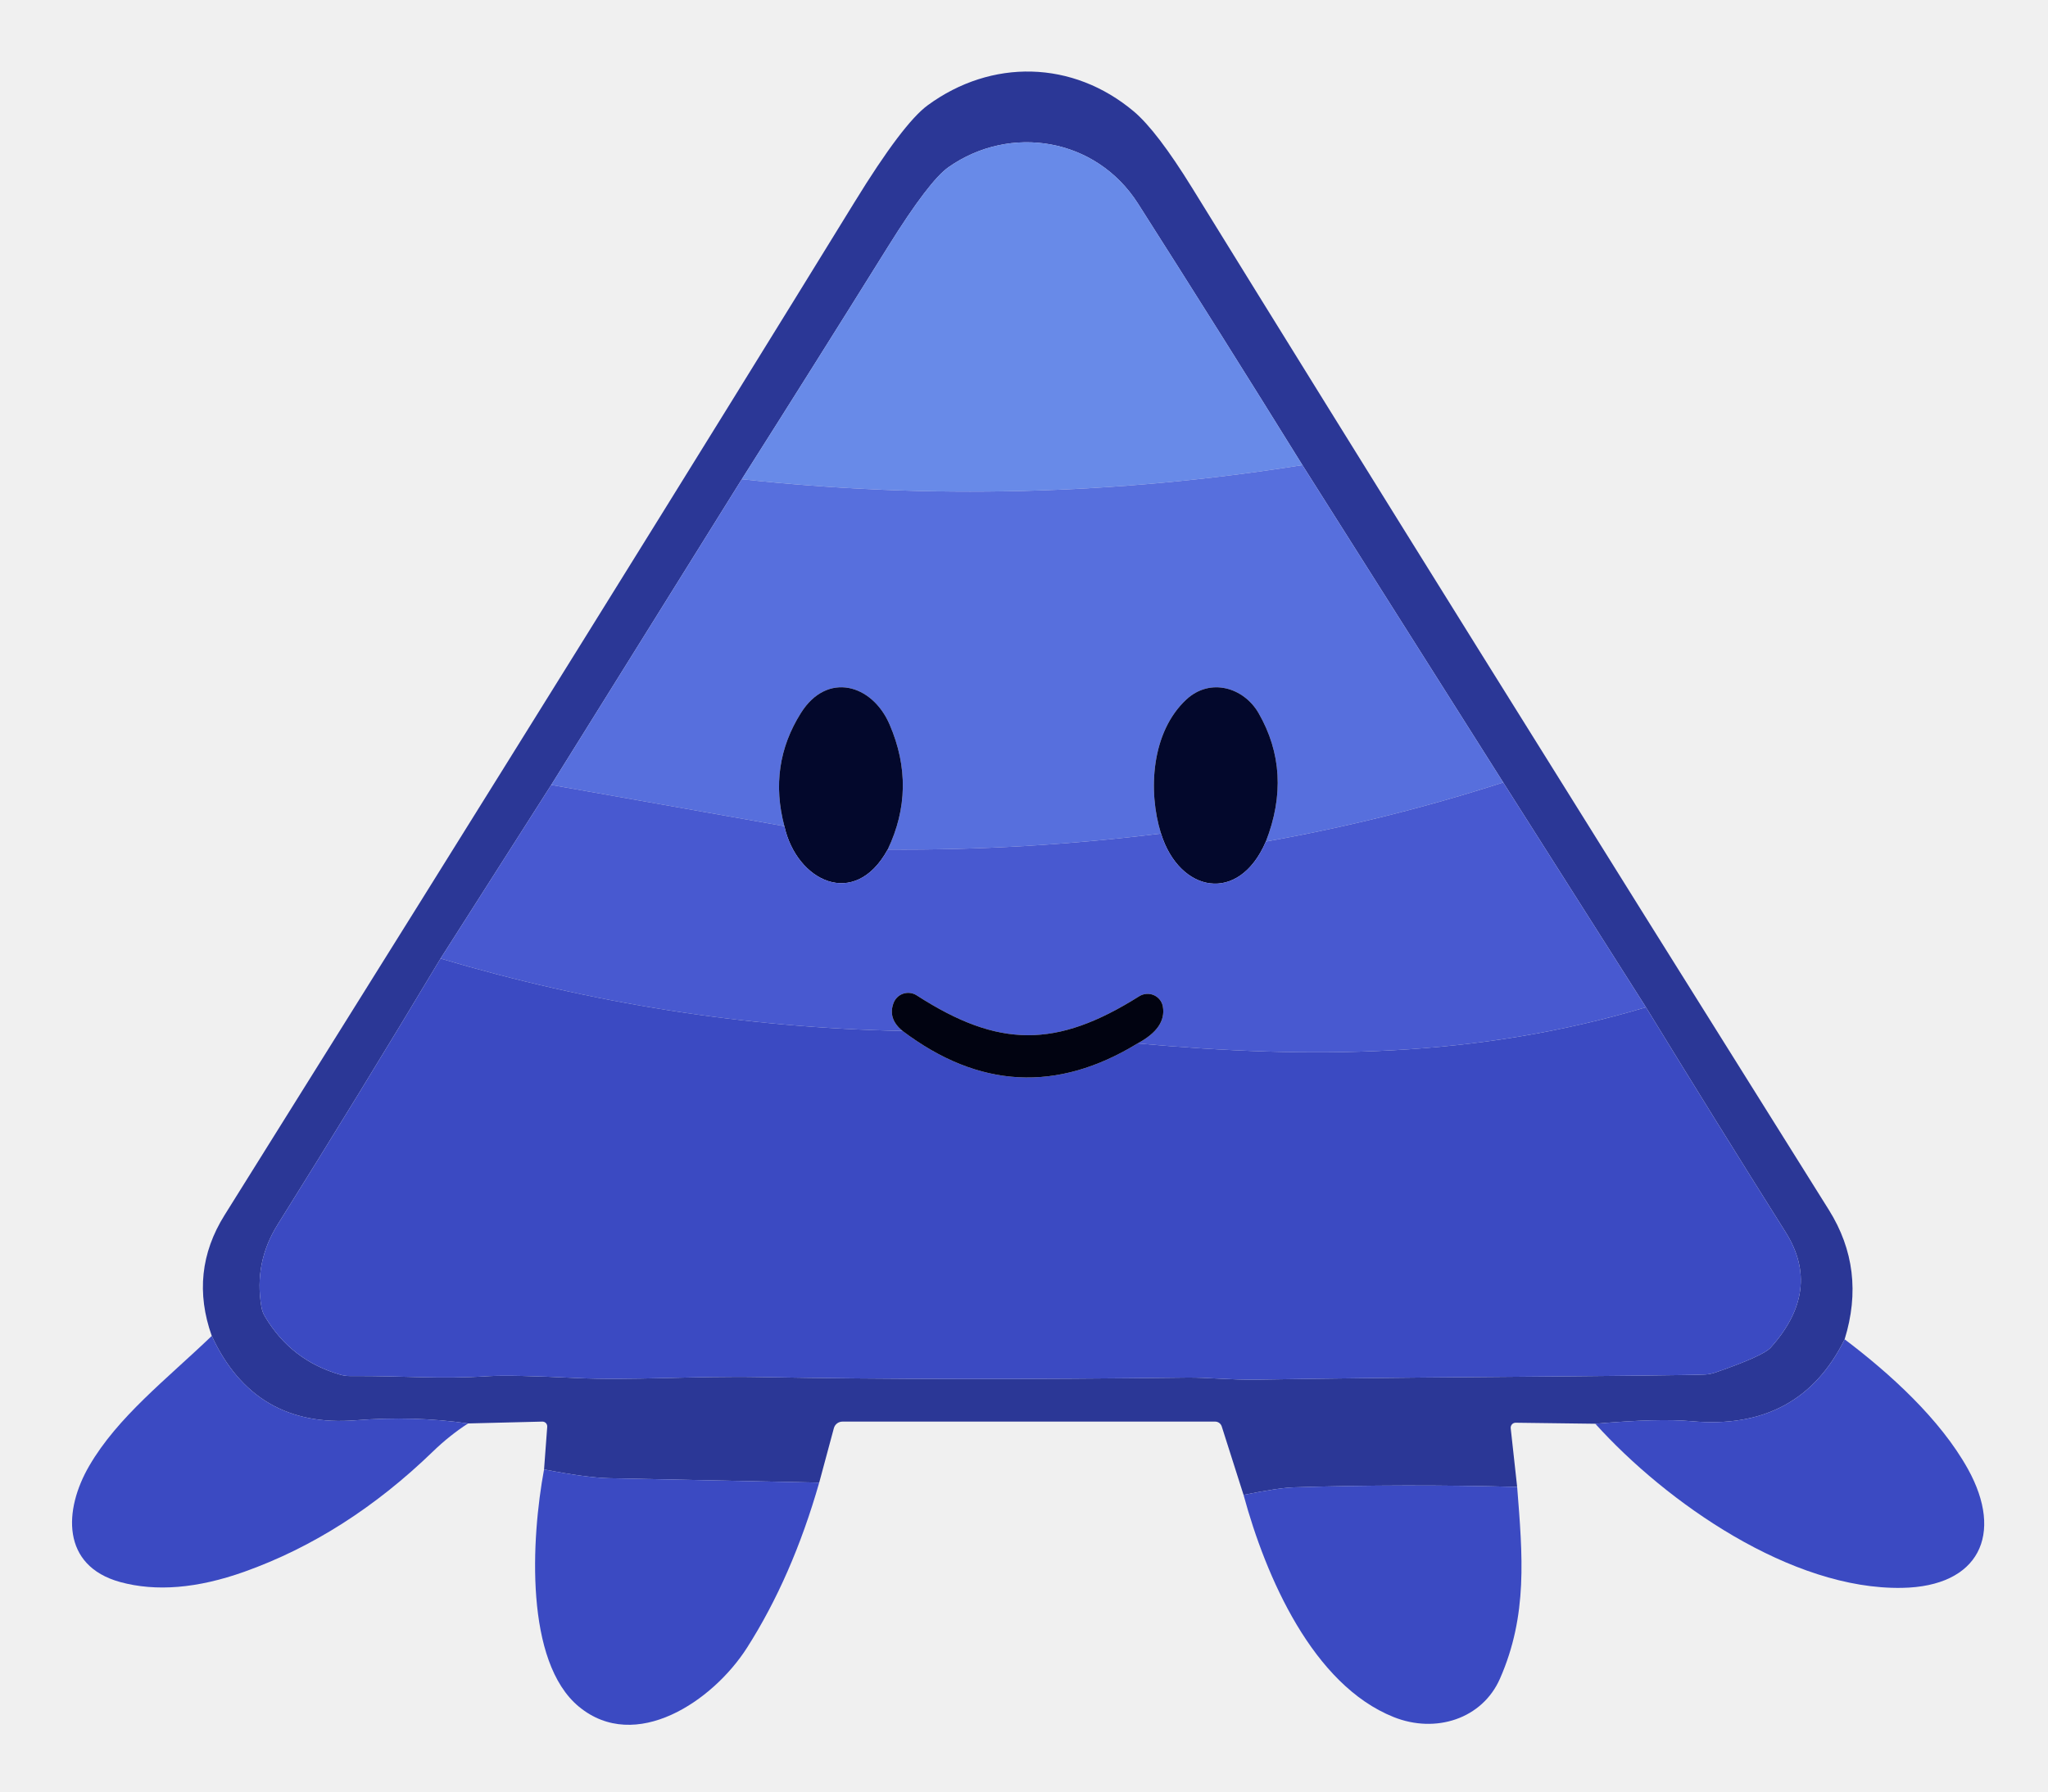
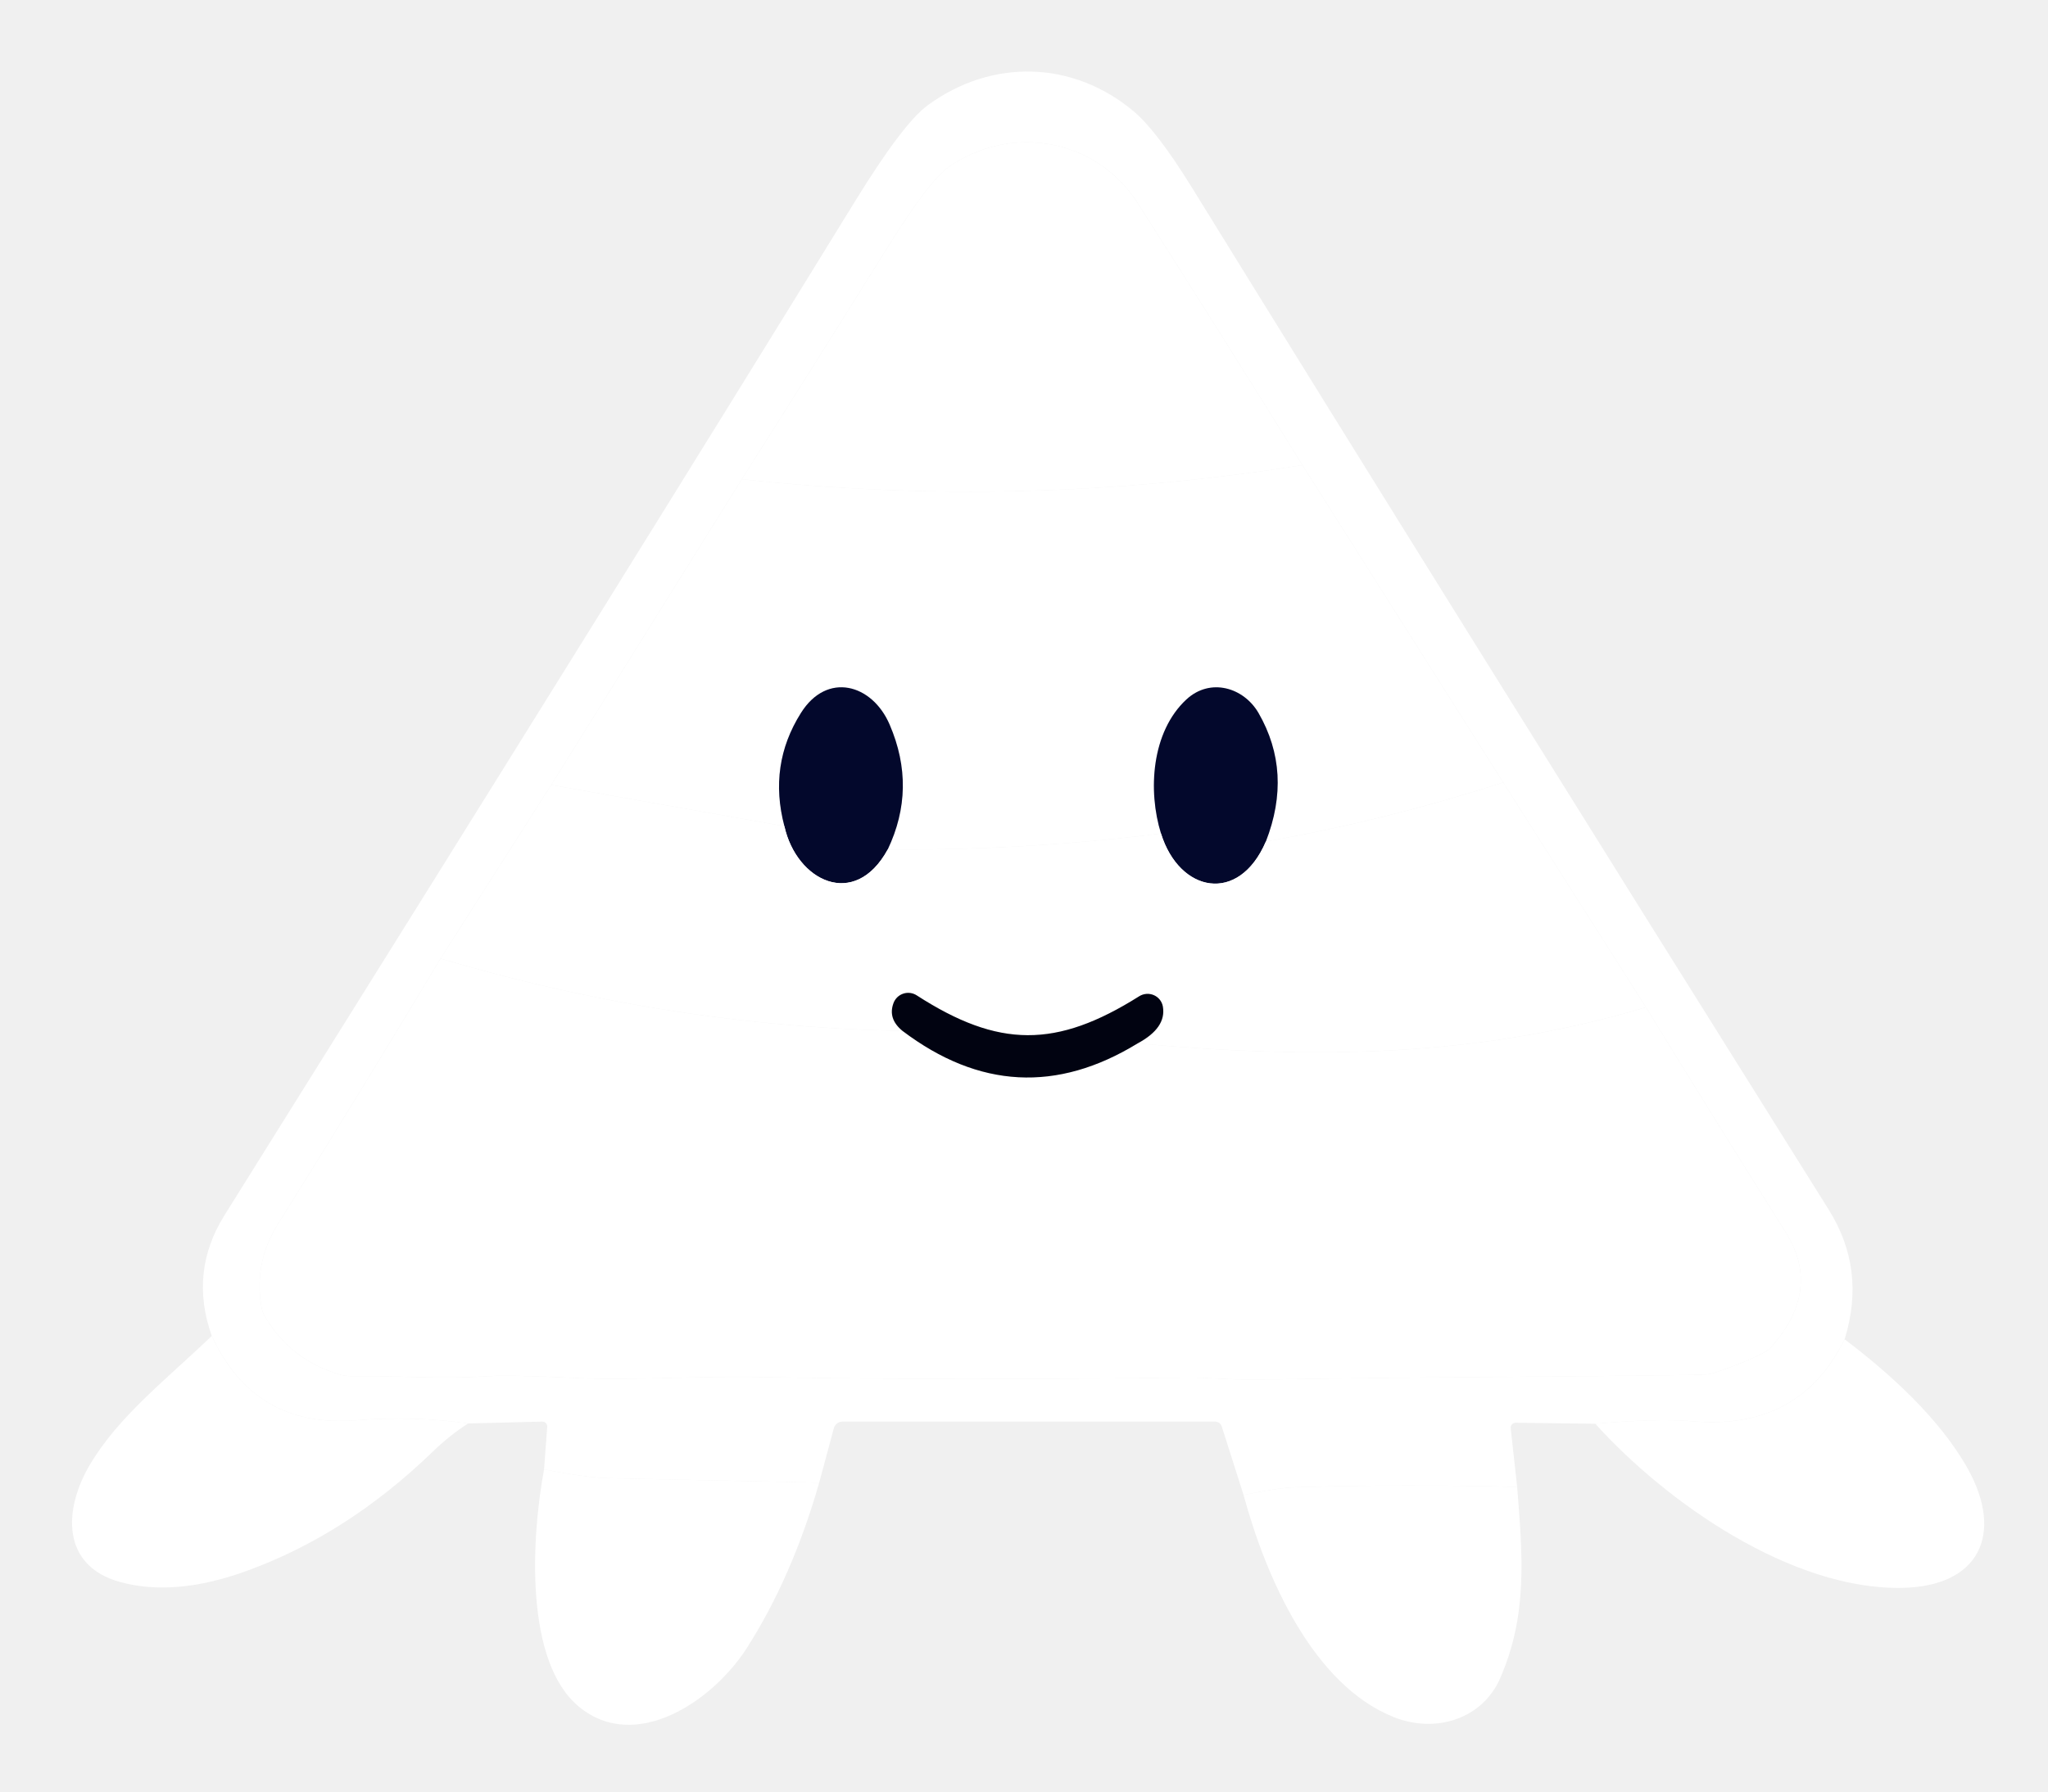
<svg xmlns="http://www.w3.org/2000/svg" version="1.1" viewBox="65.00 10.00 200.00 175.00">
-   <path fill="#2b3796" d="   M 245.14 140.82   Q 240.72 149.79 230.17 148.82   Q 226.96 148.53 220.79 149.07   L 213.01 148.97   A 0.49 0.48 86.8 0 0 212.53 149.51   L 213.16 155.24   Q 202.22 154.94 191.36 155.28   Q 189.85 155.33 186.44 156.02   L 184.31 149.33   A 0.68 0.67 81.1 0 0 183.67 148.86   L 147.27 148.86   A 0.87 0.87 0.0 0 0 146.43 149.51   L 145.00 154.82   Q 134.60 154.60 124.48 154.39   Q 122.30 154.34 118.13 153.53   L 118.44 149.37   A 0.47 0.47 0.0 0 0 117.95 148.86   L 110.71 149.04   Q 105.41 148.28 99.75 148.73   Q 89.87 149.53 85.68 140.49   Q 83.46 134.24 86.93 128.69   Q 126.52 65.41 148.44 29.76   Q 153.17 22.06 155.60 20.28   C 161.81 15.73 169.75 15.86 175.73 20.89   Q 177.99 22.80 181.43 28.37   Q 206.24 68.57 243.60 128.18   Q 247.25 134.01 245.14 140.82   Z   M 137.44 56.81   L 118.83 86.67   L 108.02 103.63   Q 100.15 116.76 92.12 129.60   Q 89.78 133.34 90.53 137.66   A 2.78 2.53 27.5 0 0 90.88 138.61   Q 93.44 142.91 98.24 144.28   A 3.48 3.43 -36.7 0 0 99.18 144.41   C 104.85 144.38 107.69 144.74 112.74 144.42   Q 114.92 144.29 121.25 144.60   C 126.54 144.86 132.89 144.39 139.24 144.51   Q 157.44 144.85 180.97 144.56   C 182.99 144.54 185.12 144.80 187.81 144.76   Q 198.25 144.59 209.50 144.51   Q 229.80 144.35 231.52 144.26   A 3.89 3.75 -54.9 0 0 232.50 144.07   Q 237.17 142.46 237.92 141.63   Q 242.95 136.03 239.38 130.36   Q 232.53 119.48 225.74 108.39   L 211.80 86.43   L 192.19 55.43   Q 184.22 42.58 176.13 29.88   C 172.02 23.44 163.65 22.11 157.64 26.32   Q 155.74 27.65 151.76 34.03   Q 144.59 45.53 137.44 56.81   Z" />
-   <path fill="#688ae8" d="   M 192.19 55.43   Q 164.92 59.79 137.44 56.81   Q 144.59 45.53 151.76 34.03   Q 155.74 27.65 157.64 26.32   C 163.65 22.11 172.02 23.44 176.13 29.88   Q 184.22 42.58 192.19 55.43   Z" />
-   <path fill="#576fdd" d="   M 211.80 86.43   Q 200.33 90.13 188.62 92.20   Q 191.25 85.45 187.90 79.64   C 186.46 77.16 183.20 76.16 180.86 78.32   C 177.44 81.49 177.08 87.25 178.38 91.42   Q 165.04 93.08 151.69 92.98   Q 154.55 86.98 151.88 80.78   C 150.18 76.81 145.76 75.57 143.21 79.65   Q 140.02 84.72 141.60 90.70   L 118.83 86.67   L 137.44 56.81   Q 164.92 59.79 192.19 55.43   L 211.80 86.43   Z" />
+   <path fill="#ffffff" d="   M 245.14 140.82   Q 240.72 149.79 230.17 148.82   Q 226.96 148.53 220.79 149.07   L 213.01 148.97   A 0.49 0.48 86.8 0 0 212.53 149.51   L 213.16 155.24   Q 202.22 154.94 191.36 155.28   Q 189.85 155.33 186.44 156.02   L 184.31 149.33   A 0.68 0.67 81.1 0 0 183.67 148.86   L 147.27 148.86   A 0.87 0.87 0.0 0 0 146.43 149.51   L 145.00 154.82   Q 134.60 154.60 124.48 154.39   Q 122.30 154.34 118.13 153.53   L 118.44 149.37   A 0.47 0.47 0.0 0 0 117.95 148.86   L 110.71 149.04   Q 105.41 148.28 99.75 148.73   Q 89.87 149.53 85.68 140.49   Q 83.46 134.24 86.93 128.69   Q 126.52 65.41 148.44 29.76   Q 153.17 22.06 155.60 20.28   C 161.81 15.73 169.75 15.86 175.73 20.89   Q 177.99 22.80 181.43 28.37   Q 206.24 68.57 243.60 128.18   Q 247.25 134.01 245.14 140.82   Z   M 137.44 56.81   L 118.83 86.67   L 108.02 103.63   Q 100.15 116.76 92.12 129.60   Q 89.78 133.34 90.53 137.66   A 2.78 2.53 27.5 0 0 90.88 138.61   Q 93.44 142.91 98.24 144.28   A 3.48 3.43 -36.7 0 0 99.18 144.41   C 104.85 144.38 107.69 144.74 112.74 144.42   Q 114.92 144.29 121.25 144.60   C 126.54 144.86 132.89 144.39 139.24 144.51   Q 157.44 144.85 180.97 144.56   C 182.99 144.54 185.12 144.80 187.81 144.76   Q 198.25 144.59 209.50 144.51   Q 229.80 144.35 231.52 144.26   A 3.89 3.75 -54.9 0 0 232.50 144.07   Q 237.17 142.46 237.92 141.63   Q 242.95 136.03 239.38 130.36   Q 232.53 119.48 225.74 108.39   L 211.80 86.43   L 192.19 55.43   Q 184.22 42.58 176.13 29.88   C 172.02 23.44 163.65 22.11 157.64 26.32   Q 155.74 27.65 151.76 34.03   Q 144.59 45.53 137.44 56.81   Z" />
+   <path fill="#ffffff" d="   M 192.19 55.43   Q 164.92 59.79 137.44 56.81   Q 144.59 45.53 151.76 34.03   Q 155.74 27.65 157.64 26.32   C 163.65 22.11 172.02 23.44 176.13 29.88   Q 184.22 42.58 192.19 55.43   Z" />
+   <path fill="#ffffff" d="   M 211.80 86.43   Q 200.33 90.13 188.62 92.20   Q 191.25 85.45 187.90 79.64   C 186.46 77.16 183.20 76.16 180.86 78.32   C 177.44 81.49 177.08 87.25 178.38 91.42   Q 165.04 93.08 151.69 92.98   Q 154.55 86.98 151.88 80.78   C 150.18 76.81 145.76 75.57 143.21 79.65   Q 140.02 84.72 141.60 90.70   L 118.83 86.67   L 137.44 56.81   Q 164.92 59.79 192.19 55.43   L 211.80 86.43   Z" />
  <path fill="#03082c" d="   M 151.69 92.98   C 148.45 98.89 142.78 96.04 141.60 90.70   Q 140.02 84.72 143.21 79.65   C 145.76 75.57 150.18 76.81 151.88 80.78   Q 154.55 86.98 151.69 92.98   Z" />
  <path fill="#03082c" d="   M 188.62 92.20   C 185.97 98.37 180.17 97.18 178.38 91.42   C 177.08 87.25 177.44 81.49 180.86 78.32   C 183.20 76.16 186.46 77.16 187.90 79.64   Q 191.25 85.45 188.62 92.20   Z" />
-   <path fill="#4859d0" d="   M 225.74 108.39   C 209.19 113.34 193.11 113.45 176.09 111.92   Q 178.93 110.40 178.56 108.31   A 1.53 1.51 -21.4 0 0 176.24 107.32   C 168.15 112.41 162.52 112.38 154.53 107.23   A 1.53 1.53 0.0 0 0 152.26 107.97   Q 151.68 109.51 153.14 110.70   Q 130.31 110.25 108.02 103.63   L 118.83 86.67   L 141.60 90.70   C 142.78 96.04 148.45 98.89 151.69 92.98   Q 165.04 93.08 178.38 91.42   C 180.17 97.18 185.97 98.37 188.62 92.20   Q 200.33 90.13 211.80 86.43   L 225.74 108.39   Z" />
-   <path fill="#3b4ac2" d="   M 153.14 110.70   Q 164.30 119.14 176.09 111.92   C 193.11 113.45 209.19 113.34 225.74 108.39   Q 232.53 119.48 239.38 130.36   Q 242.95 136.03 237.92 141.63   Q 237.17 142.46 232.50 144.07   A 3.89 3.75 -54.9 0 1 231.52 144.26   Q 229.80 144.35 209.50 144.51   Q 198.25 144.59 187.81 144.76   C 185.12 144.80 182.99 144.54 180.97 144.56   Q 157.44 144.85 139.24 144.51   C 132.89 144.39 126.54 144.86 121.25 144.60   Q 114.92 144.29 112.74 144.42   C 107.69 144.74 104.85 144.38 99.18 144.41   A 3.48 3.43 -36.7 0 1 98.24 144.28   Q 93.44 142.91 90.88 138.61   A 2.78 2.53 27.5 0 1 90.53 137.66   Q 89.78 133.34 92.12 129.60   Q 100.15 116.76 108.02 103.63   Q 130.31 110.25 153.14 110.70   Z" />
+   <path fill="#ffffff" d="   M 225.74 108.39   C 209.19 113.34 193.11 113.45 176.09 111.92   Q 178.93 110.40 178.56 108.31   A 1.53 1.51 -21.4 0 0 176.24 107.32   C 168.15 112.41 162.52 112.38 154.53 107.23   A 1.53 1.53 0.0 0 0 152.26 107.97   Q 151.68 109.51 153.14 110.70   Q 130.31 110.25 108.02 103.63   L 118.83 86.67   L 141.60 90.70   C 142.78 96.04 148.45 98.89 151.69 92.98   Q 165.04 93.08 178.38 91.42   C 180.17 97.18 185.97 98.37 188.62 92.20   Q 200.33 90.13 211.80 86.43   L 225.74 108.39   Z" />
+   <path fill="#ffffff" d="   M 153.14 110.70   Q 164.30 119.14 176.09 111.92   C 193.11 113.45 209.19 113.34 225.74 108.39   Q 232.53 119.48 239.38 130.36   Q 242.95 136.03 237.92 141.63   Q 237.17 142.46 232.50 144.07   A 3.89 3.75 -54.9 0 1 231.52 144.26   Q 229.80 144.35 209.50 144.51   Q 198.25 144.59 187.81 144.76   C 185.12 144.80 182.99 144.54 180.97 144.56   Q 157.44 144.85 139.24 144.51   C 132.89 144.39 126.54 144.86 121.25 144.60   Q 114.92 144.29 112.74 144.42   C 107.69 144.74 104.85 144.38 99.18 144.41   A 3.48 3.43 -36.7 0 1 98.24 144.28   Q 93.44 142.91 90.88 138.61   A 2.78 2.53 27.5 0 1 90.53 137.66   Q 89.78 133.34 92.12 129.60   Q 100.15 116.76 108.02 103.63   Q 130.31 110.25 153.14 110.70   Z" />
  <path fill="#010311" d="   M 176.09 111.92   Q 164.30 119.14 153.14 110.70   Q 151.68 109.51 152.26 107.97   A 1.53 1.53 0.0 0 1 154.53 107.23   C 162.52 112.38 168.15 112.41 176.24 107.32   A 1.53 1.51 -21.4 0 1 178.56 108.31   Q 178.93 110.40 176.09 111.92   Z" />
-   <path fill="#3b4ac2" d="   M 85.68 140.49   Q 89.87 149.53 99.75 148.73   Q 105.41 148.28 110.71 149.04   Q 108.89 150.22 107.29 151.77   Q 98.81 159.98 88.85 163.53   Q 81.99 165.97 76.73 164.53   C 70.95 162.93 71.23 157.45 73.71 153.19   C 76.49 148.40 81.24 144.75 85.68 140.49   Z" />
-   <path fill="#3b4ac2" d="   M 245.14 140.82   C 249.53 144.14 254.45 148.58 257.18 153.49   C 260.72 159.88 258.26 164.97 250.75 165.10   C 239.95 165.30 227.77 156.80 220.79 149.07   Q 226.96 148.53 230.17 148.82   Q 240.72 149.79 245.14 140.82   Z" />
-   <path fill="#3b4ac2" d="   M 145.00 154.82   Q 142.37 164.02 137.95 170.95   C 134.61 176.18 127.06 181.26 121.54 176.71   C 116.23 172.33 116.87 160.32 118.13 153.53   Q 122.30 154.34 124.48 154.39   Q 134.60 154.60 145.00 154.82   Z" />
-   <path fill="#3b4ac2" d="   M 213.16 155.24   C 213.69 161.96 214.21 167.76 211.48 173.97   C 209.75 177.90 205.20 179.36 201.10 177.72   C 193.21 174.57 188.62 164.05 186.44 156.02   Q 189.85 155.33 191.36 155.28   Q 202.22 154.94 213.16 155.24   Z" />
+   <path fill="#ffffff" d="   M 85.68 140.49   Q 89.87 149.53 99.75 148.73   Q 105.41 148.28 110.71 149.04   Q 108.89 150.22 107.29 151.77   Q 98.81 159.98 88.85 163.53   Q 81.99 165.97 76.73 164.53   C 70.95 162.93 71.23 157.45 73.71 153.19   C 76.49 148.40 81.24 144.75 85.68 140.49   Z" />
+   <path fill="#ffffff" d="   M 245.14 140.82   C 249.53 144.14 254.45 148.58 257.18 153.49   C 260.72 159.88 258.26 164.97 250.75 165.10   C 239.95 165.30 227.77 156.80 220.79 149.07   Q 226.96 148.53 230.17 148.82   Q 240.72 149.79 245.14 140.82   Z" />
+   <path fill="#ffffff" d="   M 145.00 154.82   Q 142.37 164.02 137.95 170.95   C 134.61 176.18 127.06 181.26 121.54 176.71   C 116.23 172.33 116.87 160.32 118.13 153.53   Q 122.30 154.34 124.48 154.39   Q 134.60 154.60 145.00 154.82   Z" />
+   <path fill="#ffffff" d="   M 213.16 155.24   C 213.69 161.96 214.21 167.76 211.48 173.97   C 209.75 177.90 205.20 179.36 201.10 177.72   C 193.21 174.57 188.62 164.05 186.44 156.02   Q 189.85 155.33 191.36 155.28   Q 202.22 154.94 213.16 155.24   Z" />
  <path fill="#414563" d="   M 155.66 212.80   A 0.48 0.47 12.1 0 0 156.33 212.37   L 156.35 206.58   A 1.15 1.14 -89.8 0 1 157.50 205.43   L 159.27 205.44   A 0.99 0.99 0.0 0 1 160.25 206.43   L 160.17 226.68   A 0.88 0.87 -86.5 0 1 159.19 227.55   Q 157.55 227.36 156.75 226.91   A 1.85 1.85 0.0 0 0 155.42 226.72   Q 153.61 227.16 153.23 227.24   C 142.14 229.53 142.63 207.04 155.66 212.80   Z   M 152.995 214.92   A 4.81 3.55 -89.7 0 0 149.42 219.711   A 4.81 3.55 -89.7 0 0 152.945 224.54   A 4.81 3.55 -89.7 0 0 156.52 219.749   A 4.81 3.55 -89.7 0 0 152.995 214.92   Z" />
  <path fill="#414563" d="   M 174.33 212.39   L 174.33 206.61   A 1.15 1.14 -90.0 0 1 175.47 205.46   L 177.23 205.46   A 0.99 0.99 0.0 0 1 178.22 206.45   L 178.22 226.64   A 0.88 0.87 -86.8 0 1 177.25 227.51   Q 175.61 227.33 174.81 226.88   A 1.84 1.84 0.0 0 0 173.48 226.70   Q 171.68 227.15 171.30 227.23   C 160.25 229.56 160.65 207.13 173.66 212.82   A 0.48 0.47 11.9 0 0 174.33 212.39   Z   M 174.441 218.146   A 2.95 2.95 0.0 0 0 171.585 215.105   L 170.785 215.08   A 2.95 2.95 0.0 0 0 167.744 217.936   L 167.639 221.274   A 2.95 2.95 0.0 0 0 170.495 224.315   L 171.295 224.34   A 2.95 2.95 0.0 0 0 174.336 221.484   L 174.441 218.146   Z" />
  <ellipse fill="#414563" cx="0.00" cy="0.00" transform="translate(184.44,207.72) rotate(-4.6)" rx="2.42" ry="2.03" />
  <path fill="#414563" d="   M 134.59 206.16   Q 136.17 206.16 137.15 208.60   Q 140.68 217.44 144.07 226.37   A 0.76 0.75 80.1 0 1 143.36 227.39   L 141.17 227.39   A 1.38 1.38 0.0 0 1 139.89 226.53   L 138.62 223.34   A 1.10 1.10 0.0 0 0 137.76 222.65   Q 137.75 222.65 134.59 222.65   Q 131.44 222.65 131.43 222.65   A 1.10 1.10 0.0 0 0 130.57 223.34   L 129.30 226.53   A 1.38 1.38 0.0 0 1 128.02 227.39   L 125.83 227.39   A 0.76 0.75 -80.1 0 1 125.12 226.37   Q 128.51 217.44 132.03 208.60   Q 133.01 206.16 134.59 206.16   Z   M 132.12 218.75   A 0.33 0.33 0.0 0 0 132.44 219.18   L 136.83 219.12   A 0.33 0.33 0.0 0 0 137.14 218.68   L 134.85 212.47   A 0.33 0.33 0.0 0 0 134.23 212.48   L 132.12 218.75   Z" />
  <rect fill="#414563" x="-2.04" y="-7.86" transform="translate(184.48,219.63) rotate(0.2)" width="4.08" height="15.72" rx="1.21" />
  <path fill="#414563" d="   M 202.95 224.16   A 0.65 0.64 8.3 0 1 203.57 224.99   L 203.45 225.40   A 2.18 2.17 -89.8 0 1 201.61 227.23   C 195.59 228.10 189.95 226.96 190.07 219.66   Q 190.20 211.01 199.04 211.95   C 203.12 212.38 203.97 216.86 203.95 220.07   A 0.82 0.81 -89.6 0 1 203.14 220.88   L 194.76 220.90   A 0.90 0.89 74.9 0 0 193.99 222.24   L 194.12 222.46   A 3.40 3.39 75.0 0 0 197.06 224.16   L 202.95 224.16   Z   M 194.54 218.06   L 199.90 217.98   A 0.43 0.43 0.0 0 0 200.32 217.54   L 200.32 217.43   A 2.90 2.78 -0.9 0 0 197.37 214.70   L 196.95 214.70   A 2.90 2.78 -0.9 0 0 194.10 217.53   L 194.10 217.64   A 0.43 0.43 0.0 0 0 194.54 218.06   Z" />
  <path fill="#fbfbfe" d="   M 132.12 218.75   L 134.23 212.48   A 0.33 0.33 0.0 0 1 134.85 212.47   L 137.14 218.68   A 0.33 0.33 0.0 0 1 136.83 219.12   L 132.44 219.18   A 0.33 0.33 0.0 0 1 132.12 218.75   Z" />
  <path fill="#fbfbfe" d="   M 194.54 218.06   A 0.43 0.43 0.0 0 1 194.10 217.64   L 194.10 217.53   A 2.90 2.78 -0.9 0 1 196.95 214.70   L 197.37 214.70   A 2.90 2.78 -0.9 0 1 200.32 217.43   L 200.32 217.54   A 0.43 0.43 0.0 0 1 199.90 217.98   L 194.54 218.06   Z" />
  <ellipse fill="#fbfbfe" cx="0.00" cy="0.00" transform="translate(152.97,219.73) rotate(-89.7)" rx="4.81" ry="3.55" />
  <rect fill="#fbfbfe" x="-3.35" y="-4.62" transform="translate(171.04,219.71) rotate(1.8)" width="6.70" height="9.24" rx="2.95" />
</svg>
